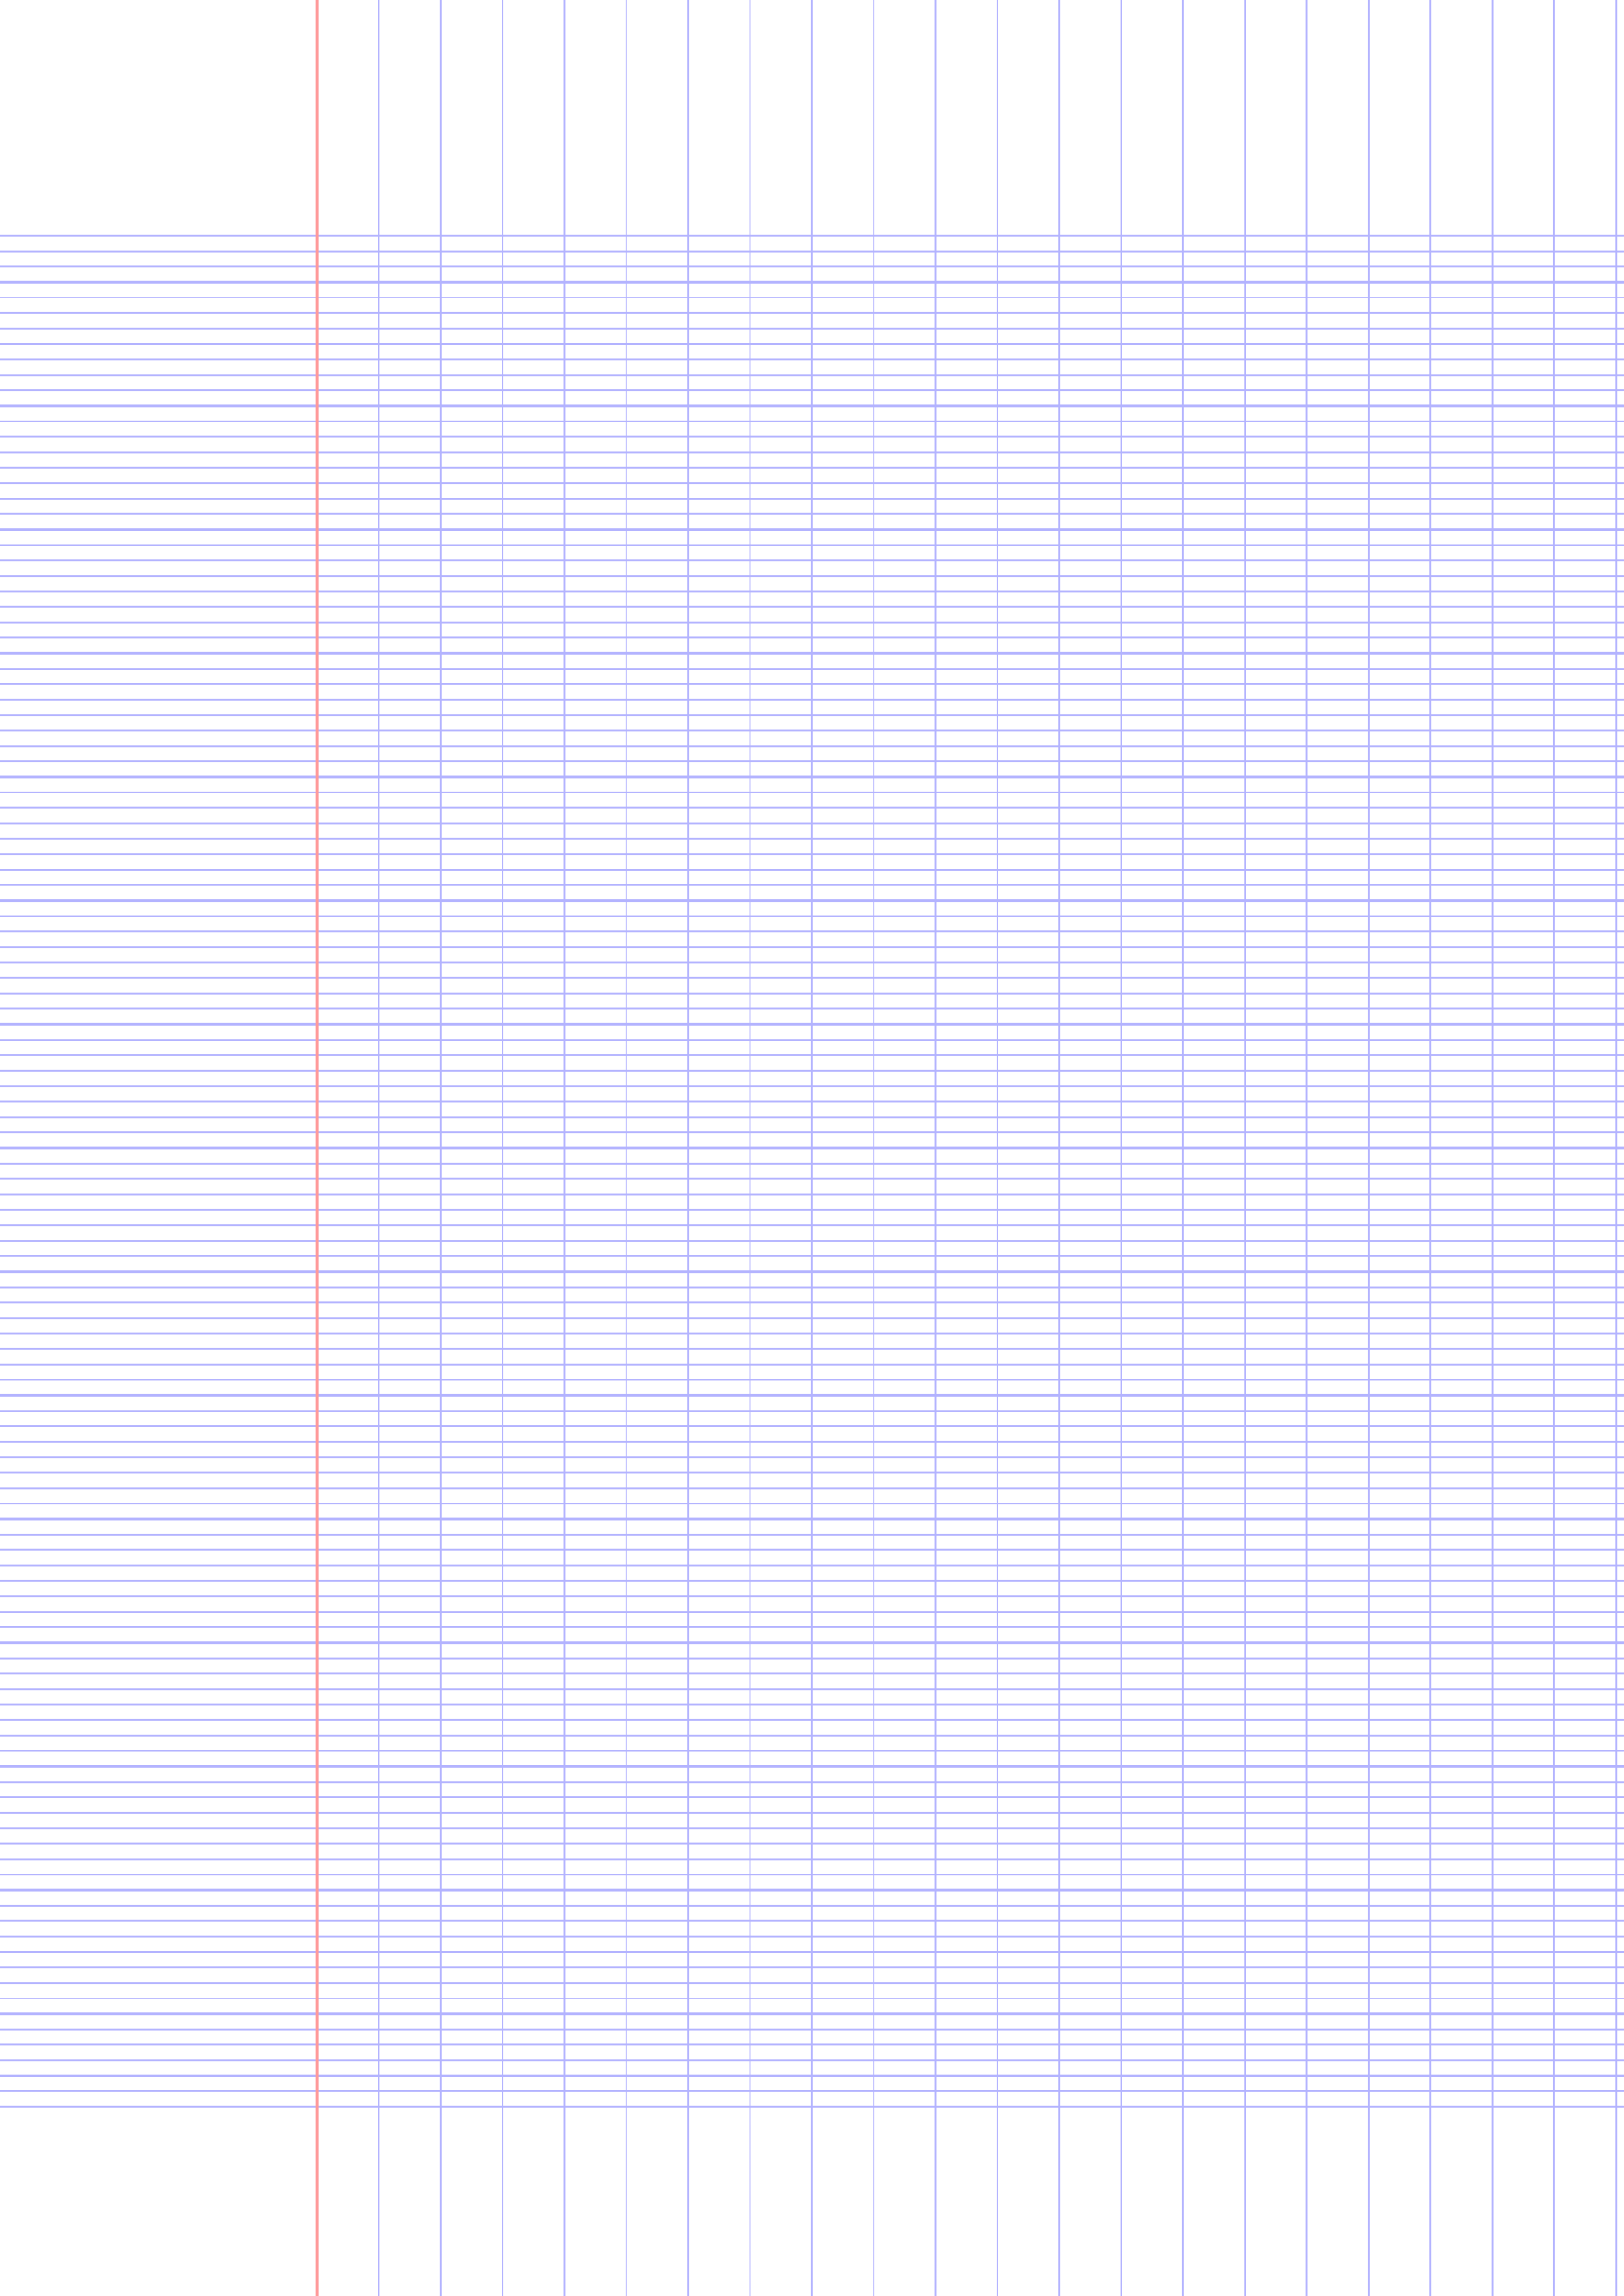
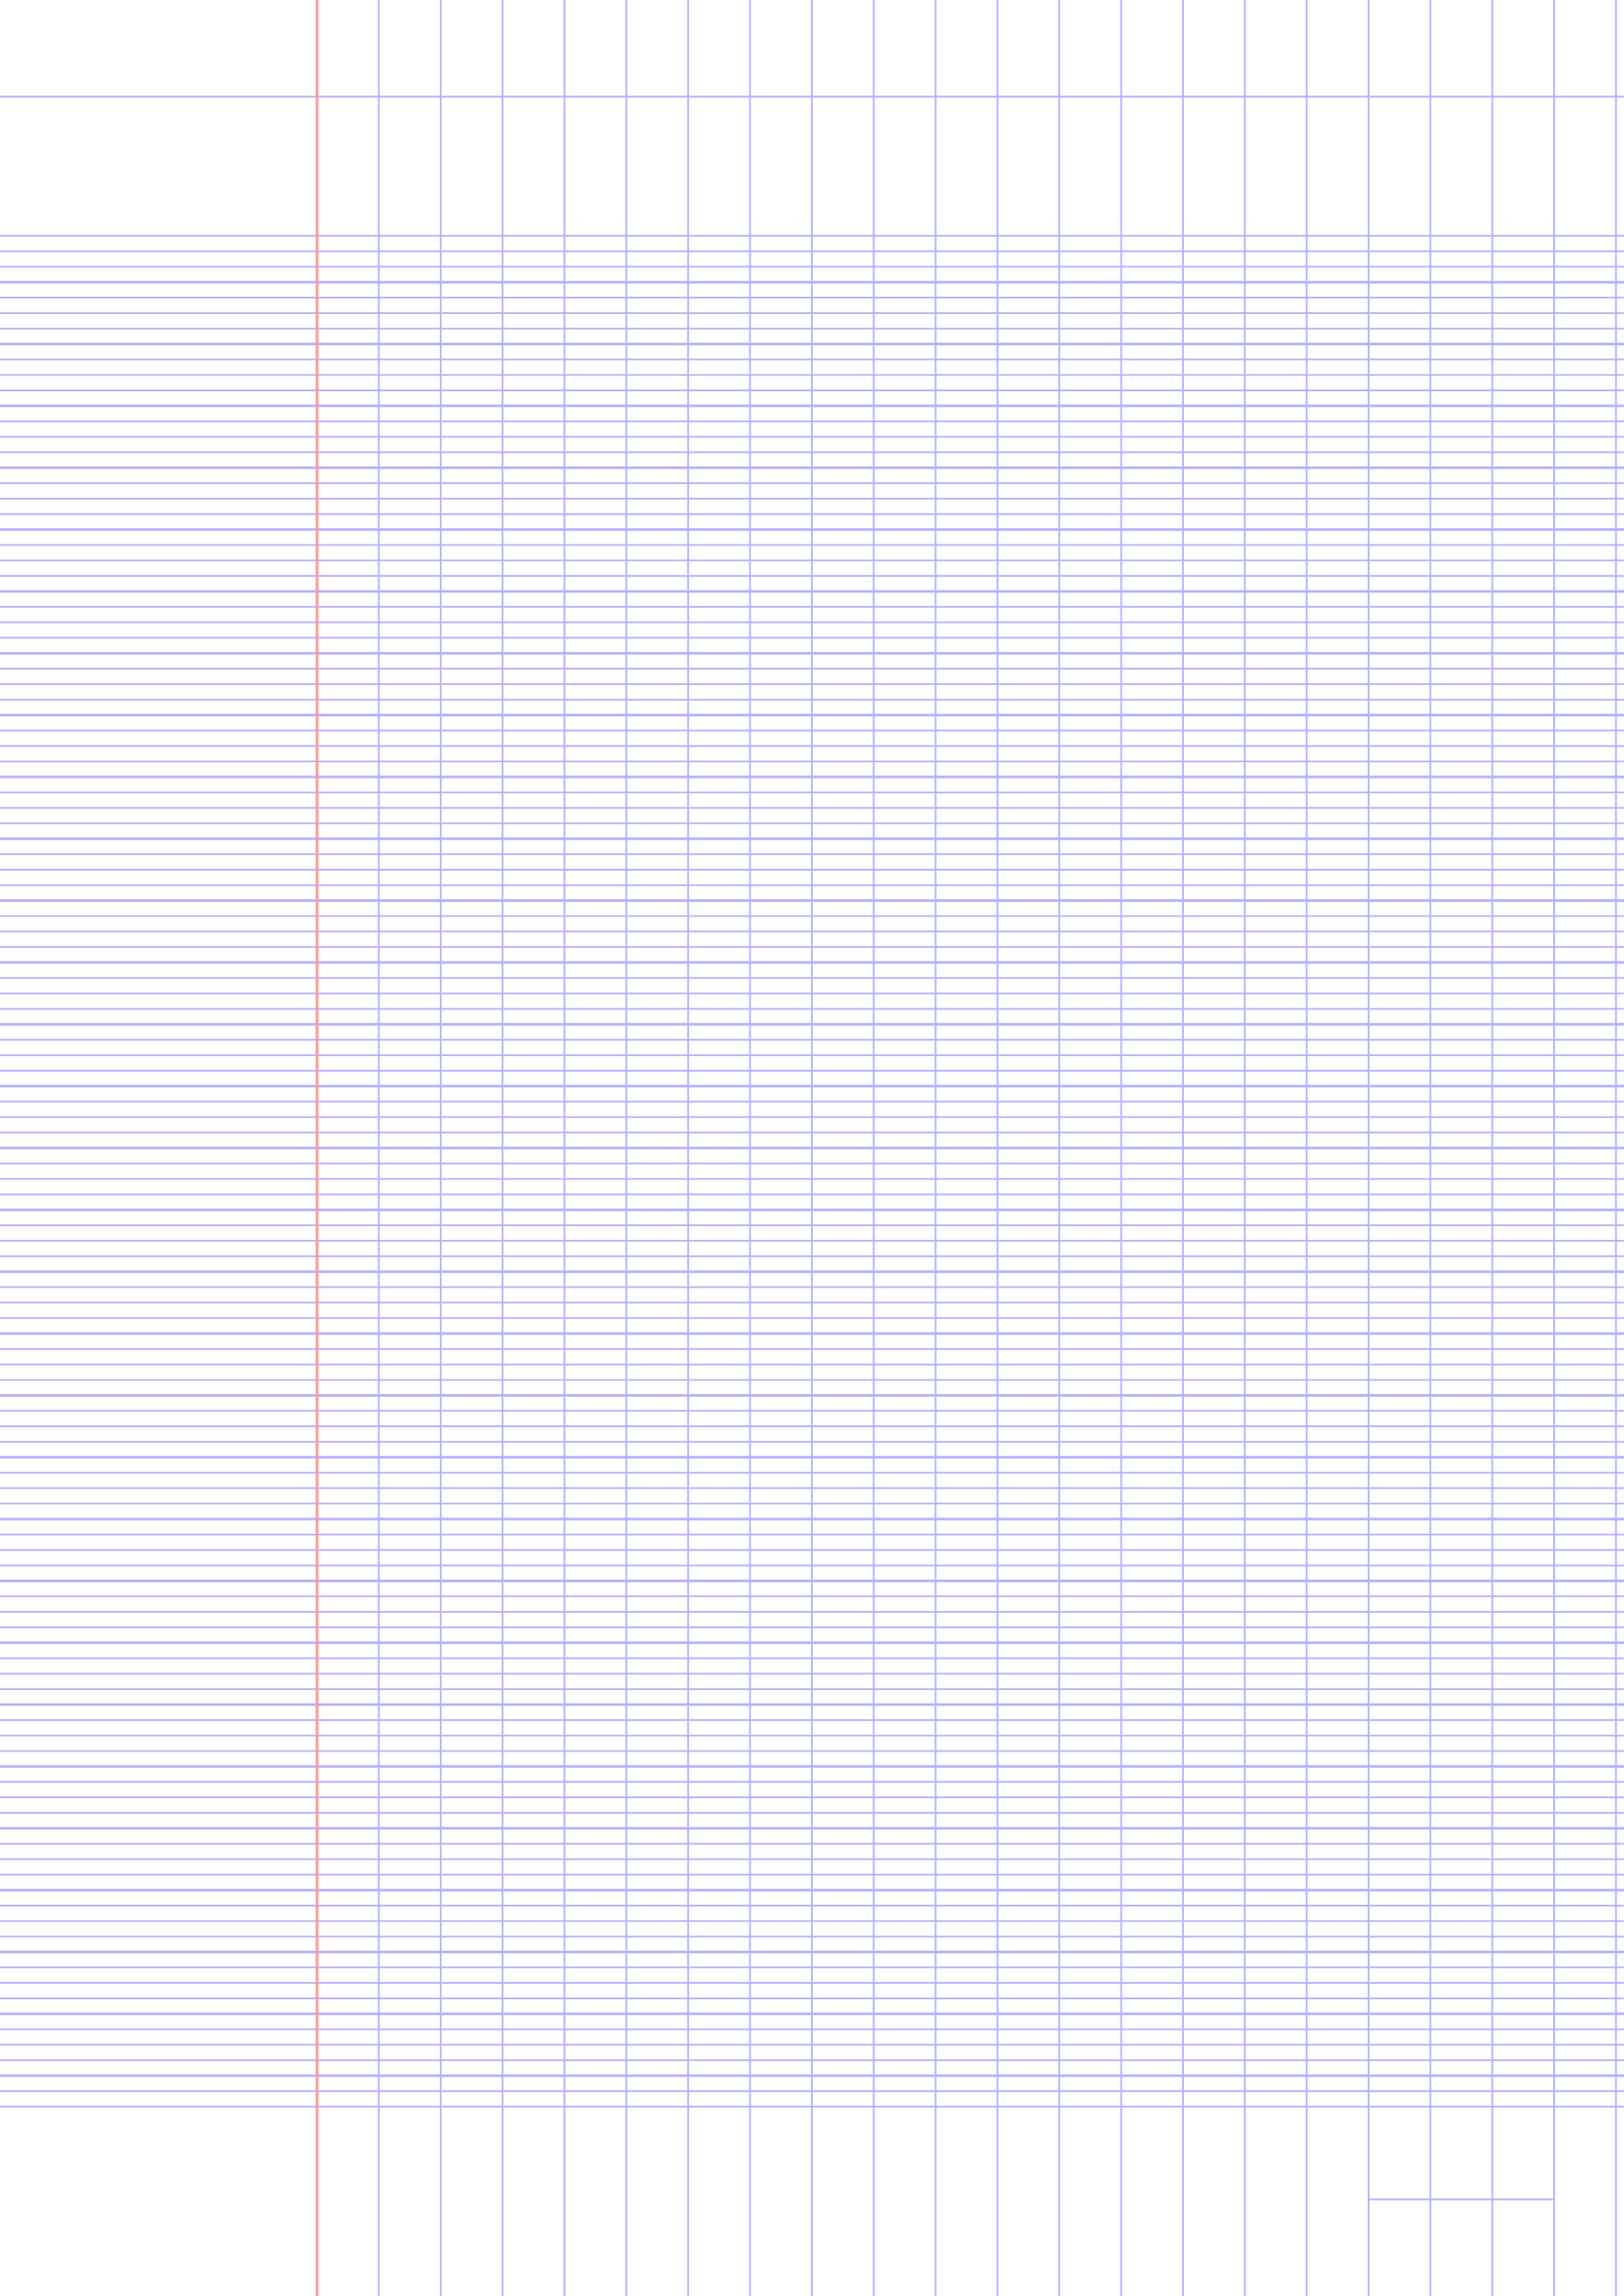
<svg xmlns="http://www.w3.org/2000/svg" width="595.276pt" height="841.89pt" viewBox="0 0 595.276 841.89">
  <style>            .line, .dot { stroke-linecap: round; }

            .line            { stroke-width: 0.72pt; }
            .line.super-thin { stroke-width: 0.36pt; }
            .line.thin       { stroke-width: 0.48pt; }
            .line.thick      { stroke-width: 1.08pt; }

            .dot       { stroke-width: 1.44pt; }
            .dot.thin  { stroke-width: 0.96pt; }
            .dot.thick { stroke-width: 2.16pt; }

            .blue  { stroke: #b3b3ff; }
            .red   { stroke: #ff9999; }
            .green { stroke: #b3ffb3; }
            .gray  { stroke: #b3b3b3; }

            .light.blue  { stroke: #d9d9ff; }
            .light.red   { stroke: #ffcccc; }
            .light.green { stroke: #d9ffd9; }
            .light.gray  { stroke: #d9d9d9; }

            .dark.blue  { stroke: #6767ff; }
            .dark.red   { stroke: #ff3333; }
            .dark.green { stroke: #67ff67; }
            .dark.gray  { stroke: #676767; }

            .alternate-blue  { stroke: #6767ff; opacity: 0.5; }
            .alternate-red   { stroke: #ff3333; opacity: 0.5; }
            .alternate-green { stroke: #67ff67; opacity: 0.5; }
            .alternate-gray  { stroke: #676767; opacity: 0.5; }
</style>
  <g id="minor-horizontal-lines">
    <line x1="0" x2="595.276" y1="772.441" y2="772.441" class="thin blue line" />
    <line x1="0" x2="595.276" y1="766.772" y2="766.772" class="thin blue line" />
    <line x1="0" x2="595.276" y1="755.433" y2="755.433" class="thin blue line" />
    <line x1="0" x2="595.276" y1="749.764" y2="749.764" class="thin blue line" />
    <line x1="0" x2="595.276" y1="744.095" y2="744.095" class="thin blue line" />
    <line x1="0" x2="595.276" y1="732.756" y2="732.756" class="thin blue line" />
    <line x1="0" x2="595.276" y1="727.087" y2="727.087" class="thin blue line" />
    <line x1="0" x2="595.276" y1="721.417" y2="721.417" class="thin blue line" />
    <line x1="0" x2="595.276" y1="710.079" y2="710.079" class="thin blue line" />
    <line x1="0" x2="595.276" y1="704.41" y2="704.41" class="thin blue line" />
    <line x1="0" x2="595.276" y1="698.74" y2="698.74" class="thin blue line" />
    <line x1="0" x2="595.276" y1="693.071" y2="693.071" class="thin blue line" />
    <line x1="0" x2="595.276" y1="687.402" y2="687.402" class="thin blue line" />
    <line x1="0" x2="595.276" y1="681.732" y2="681.732" class="thin blue line" />
    <line x1="0" x2="595.276" y1="676.063" y2="676.063" class="thin blue line" />
    <line x1="0" x2="595.276" y1="664.725" y2="664.725" class="thin blue line" />
    <line x1="0" x2="595.276" y1="659.055" y2="659.055" class="thin blue line" />
    <line x1="0" x2="595.276" y1="653.386" y2="653.386" class="thin blue line" />
    <line x1="0" x2="595.276" y1="642.047" y2="642.047" class="thin blue line" />
    <line x1="0" x2="595.276" y1="636.378" y2="636.378" class="thin blue line" />
    <line x1="0" x2="595.276" y1="630.709" y2="630.709" class="thin blue line" />
    <line x1="0" x2="595.276" y1="619.37" y2="619.37" class="thin blue line" />
    <line x1="0" x2="595.276" y1="613.701" y2="613.701" class="thin blue line" />
    <line x1="0" x2="595.276" y1="608.032" y2="608.032" class="thin blue line" />
    <line x1="0" x2="595.276" y1="596.693" y2="596.693" class="thin blue line" />
    <line x1="0" x2="595.276" y1="591.024" y2="591.024" class="thin blue line" />
    <line x1="0" x2="595.276" y1="585.354" y2="585.354" class="thin blue line" />
    <line x1="0" x2="595.276" y1="574.016" y2="574.016" class="thin blue line" />
    <line x1="0" x2="595.276" y1="568.347" y2="568.347" class="thin blue line" />
    <line x1="0" x2="595.276" y1="562.677" y2="562.677" class="thin blue line" />
    <line x1="0" x2="595.276" y1="551.339" y2="551.339" class="thin blue line" />
    <line x1="0" x2="595.276" y1="545.669" y2="545.669" class="thin blue line" />
    <line x1="0" x2="595.276" y1="540" y2="540" class="thin blue line" />
    <line x1="0" x2="595.276" y1="528.662" y2="528.662" class="thin blue line" />
    <line x1="0" x2="595.276" y1="522.992" y2="522.992" class="thin blue line" />
    <line x1="0" x2="595.276" y1="517.323" y2="517.323" class="thin blue line" />
    <line x1="0" x2="595.276" y1="505.984" y2="505.984" class="thin blue line" />
    <line x1="0" x2="595.276" y1="500.315" y2="500.315" class="thin blue line" />
    <line x1="0" x2="595.276" y1="494.646" y2="494.646" class="thin blue line" />
    <line x1="0" x2="595.276" y1="483.307" y2="483.307" class="thin blue line" />
    <line x1="0" x2="595.276" y1="477.638" y2="477.638" class="thin blue line" />
    <line x1="0" x2="595.276" y1="471.969" y2="471.969" class="thin blue line" />
    <line x1="0" x2="595.276" y1="460.63" y2="460.63" class="thin blue line" />
    <line x1="0" x2="595.276" y1="454.961" y2="454.961" class="thin blue line" />
    <line x1="0" x2="595.276" y1="449.291" y2="449.291" class="thin blue line" />
    <line x1="0" x2="595.276" y1="443.622" y2="443.622" class="thin blue line" />
    <line x1="0" x2="595.276" y1="437.953" y2="437.953" class="thin blue line" />
    <line x1="0" x2="595.276" y1="432.284" y2="432.284" class="thin blue line" />
    <line x1="0" x2="595.276" y1="426.614" y2="426.614" class="thin blue line" />
    <line x1="0" x2="595.276" y1="415.276" y2="415.276" class="thin blue line" />
    <line x1="0" x2="595.276" y1="409.606" y2="409.606" class="thin blue line" />
    <line x1="0" x2="595.276" y1="403.937" y2="403.937" class="thin blue line" />
    <line x1="0" x2="595.276" y1="392.599" y2="392.599" class="thin blue line" />
    <line x1="0" x2="595.276" y1="386.929" y2="386.929" class="thin blue line" />
    <line x1="0" x2="595.276" y1="381.26" y2="381.26" class="thin blue line" />
    <line x1="0" x2="595.276" y1="369.921" y2="369.921" class="thin blue line" />
    <line x1="0" x2="595.276" y1="364.252" y2="364.252" class="thin blue line" />
    <line x1="0" x2="595.276" y1="358.583" y2="358.583" class="thin blue line" />
    <line x1="0" x2="595.276" y1="352.914" y2="352.914" class="thin blue line" />
    <line x1="0" x2="595.276" y1="347.244" y2="347.244" class="thin blue line" />
    <line x1="0" x2="595.276" y1="341.575" y2="341.575" class="thin blue line" />
    <line x1="0" x2="595.276" y1="335.906" y2="335.906" class="thin blue line" />
    <line x1="0" x2="595.276" y1="330.236" y2="330.236" class="thin blue line" />
    <line x1="0" x2="595.276" y1="324.567" y2="324.567" class="thin blue line" />
    <line x1="0" x2="595.276" y1="318.898" y2="318.898" class="thin blue line" />
    <line x1="0" x2="595.276" y1="313.228" y2="313.228" class="thin blue line" />
    <line x1="0" x2="595.276" y1="301.89" y2="301.89" class="thin blue line" />
    <line x1="0" x2="595.276" y1="296.221" y2="296.221" class="thin blue line" />
    <line x1="0" x2="595.276" y1="290.551" y2="290.551" class="thin blue line" />
    <line x1="0" x2="595.276" y1="284.882" y2="284.882" class="thin blue line" />
    <line x1="0" x2="595.276" y1="279.213" y2="279.213" class="thin blue line" />
    <line x1="0" x2="595.276" y1="273.543" y2="273.543" class="thin blue line" />
    <line x1="0" x2="595.276" y1="267.874" y2="267.874" class="thin blue line" />
    <line x1="0" x2="595.276" y1="256.536" y2="256.536" class="thin blue line" />
    <line x1="0" x2="595.276" y1="250.866" y2="250.866" class="thin blue line" />
    <line x1="0" x2="595.276" y1="245.197" y2="245.197" class="thin blue line" />
    <line x1="0" x2="595.276" y1="233.858" y2="233.858" class="thin blue line" />
    <line x1="0" x2="595.276" y1="228.189" y2="228.189" class="thin blue line" />
    <line x1="0" x2="595.276" y1="222.52" y2="222.52" class="thin blue line" />
    <line x1="0" x2="595.276" y1="211.181" y2="211.181" class="thin blue line" />
    <line x1="0" x2="595.276" y1="205.512" y2="205.512" class="thin blue line" />
    <line x1="0" x2="595.276" y1="199.843" y2="199.843" class="thin blue line" />
    <line x1="0" x2="595.276" y1="188.504" y2="188.504" class="thin blue line" />
    <line x1="0" x2="595.276" y1="182.835" y2="182.835" class="thin blue line" />
    <line x1="0" x2="595.276" y1="177.165" y2="177.165" class="thin blue line" />
    <line x1="0" x2="595.276" y1="171.496" y2="171.496" class="thin blue line" />
    <line x1="0" x2="595.276" y1="165.827" y2="165.827" class="thin blue line" />
    <line x1="0" x2="595.276" y1="160.158" y2="160.158" class="thin blue line" />
    <line x1="0" x2="595.276" y1="154.488" y2="154.488" class="thin blue line" />
    <line x1="0" x2="595.276" y1="143.15" y2="143.15" class="thin blue line" />
    <line x1="0" x2="595.276" y1="137.48" y2="137.48" class="thin blue line" />
    <line x1="0" x2="595.276" y1="131.811" y2="131.811" class="thin blue line" />
    <line x1="0" x2="595.276" y1="120.473" y2="120.473" class="thin blue line" />
    <line x1="0" x2="595.276" y1="114.803" y2="114.803" class="thin blue line" />
    <line x1="0" x2="595.276" y1="109.134" y2="109.134" class="thin blue line" />
    <line x1="0" x2="595.276" y1="103.465" y2="103.465" class="thin blue line" />
    <line x1="0" x2="595.276" y1="97.795" y2="97.795" class="thin blue line" />
    <line x1="0" x2="595.276" y1="92.126" y2="92.126" class="thin blue line" />
    <line x1="0" x2="595.276" y1="86.457" y2="86.457" class="thin blue line" />
  </g>
  <g id="vertical-lines">
    <line x1="116.221" x2="116.221" y1="841.89" y2="0" class="thin blue line" />
    <line x1="138.898" x2="138.898" y1="841.89" y2="0" class="thin blue line" />
    <line x1="161.575" x2="161.575" y1="841.89" y2="0" class="thin blue line" />
    <line x1="184.252" x2="184.252" y1="841.89" y2="0" class="thin blue line" />
    <line x1="206.929" x2="206.929" y1="841.89" y2="0" class="thin blue line" />
    <line x1="229.607" x2="229.607" y1="841.89" y2="0" class="thin blue line" />
    <line x1="252.284" x2="252.284" y1="841.89" y2="0" class="thin blue line" />
    <line x1="274.961" x2="274.961" y1="841.89" y2="0" class="thin blue line" />
    <line x1="297.638" x2="297.638" y1="841.89" y2="0" class="thin blue line" />
    <line x1="320.315" x2="320.315" y1="841.89" y2="0" class="thin blue line" />
    <line x1="342.992" x2="342.992" y1="841.89" y2="0" class="thin blue line" />
    <line x1="365.669" x2="365.669" y1="841.89" y2="0" class="thin blue line" />
    <line x1="388.347" x2="388.347" y1="841.89" y2="0" class="thin blue line" />
    <line x1="411.024" x2="411.024" y1="841.89" y2="0" class="thin blue line" />
    <line x1="433.701" x2="433.701" y1="841.89" y2="0" class="thin blue line" />
    <line x1="456.378" x2="456.378" y1="841.89" y2="0" class="thin blue line" />
    <line x1="479.055" x2="479.055" y1="841.89" y2="0" class="thin blue line" />
    <line x1="501.732" x2="501.732" y1="841.89" y2="0" class="thin blue line" />
    <line x1="524.41" x2="524.41" y1="841.89" y2="0" class="thin blue line" />
    <line x1="547.087" x2="547.087" y1="841.89" y2="0" class="thin blue line" />
    <line x1="569.764" x2="569.764" y1="841.89" y2="0" class="thin blue line" />
    <line x1="592.441" x2="592.441" y1="841.89" y2="0" class="thin blue line" />
  </g>
  <g id="horizontal-lines">
    <line x1="0" x2="595.276" y1="761.102" y2="761.102" class="blue line" />
    <line x1="0" x2="595.276" y1="738.425" y2="738.425" class="blue line" />
    <line x1="0" x2="595.276" y1="715.748" y2="715.748" class="blue line" />
    <line x1="0" x2="595.276" y1="693.071" y2="693.071" class="blue line" />
    <line x1="0" x2="595.276" y1="670.394" y2="670.394" class="blue line" />
    <line x1="0" x2="595.276" y1="647.717" y2="647.717" class="blue line" />
    <line x1="0" x2="595.276" y1="625.039" y2="625.039" class="blue line" />
    <line x1="0" x2="595.276" y1="602.362" y2="602.362" class="blue line" />
    <line x1="0" x2="595.276" y1="579.685" y2="579.685" class="blue line" />
    <line x1="0" x2="595.276" y1="557.008" y2="557.008" class="blue line" />
    <line x1="0" x2="595.276" y1="534.331" y2="534.331" class="blue line" />
    <line x1="0" x2="595.276" y1="511.654" y2="511.654" class="blue line" />
    <line x1="0" x2="595.276" y1="488.976" y2="488.976" class="blue line" />
    <line x1="0" x2="595.276" y1="466.299" y2="466.299" class="blue line" />
    <line x1="0" x2="595.276" y1="443.622" y2="443.622" class="blue line" />
    <line x1="0" x2="595.276" y1="420.945" y2="420.945" class="blue line" />
    <line x1="0" x2="595.276" y1="398.268" y2="398.268" class="blue line" />
    <line x1="0" x2="595.276" y1="375.591" y2="375.591" class="blue line" />
    <line x1="0" x2="595.276" y1="352.914" y2="352.914" class="blue line" />
    <line x1="0" x2="595.276" y1="330.236" y2="330.236" class="blue line" />
    <line x1="0" x2="595.276" y1="307.559" y2="307.559" class="blue line" />
    <line x1="0" x2="595.276" y1="284.882" y2="284.882" class="blue line" />
    <line x1="0" x2="595.276" y1="262.205" y2="262.205" class="blue line" />
    <line x1="0" x2="595.276" y1="239.528" y2="239.528" class="blue line" />
    <line x1="0" x2="595.276" y1="216.851" y2="216.851" class="blue line" />
    <line x1="0" x2="595.276" y1="194.173" y2="194.173" class="blue line" />
    <line x1="0" x2="595.276" y1="171.496" y2="171.496" class="blue line" />
    <line x1="0" x2="595.276" y1="148.819" y2="148.819" class="blue line" />
    <line x1="0" x2="595.276" y1="126.142" y2="126.142" class="blue line" />
    <line x1="0" x2="595.276" y1="103.465" y2="103.465" class="blue line" />
  </g>
+   <g id="additional-horizontal-lines">
+     <line x1="0" x2="595.276" y1="35.433" y2="35.433" class="thin blue line" />
+     <line x1="501.732" x2="569.764" y1="806.457" y2="806.457" class="thin blue line" />
+   </g>
  <g id="margin-lines">
    <line x1="116.221" x2="116.221" y1="841.89" y2="0" class="red margin-line" />
  </g>
</svg>
